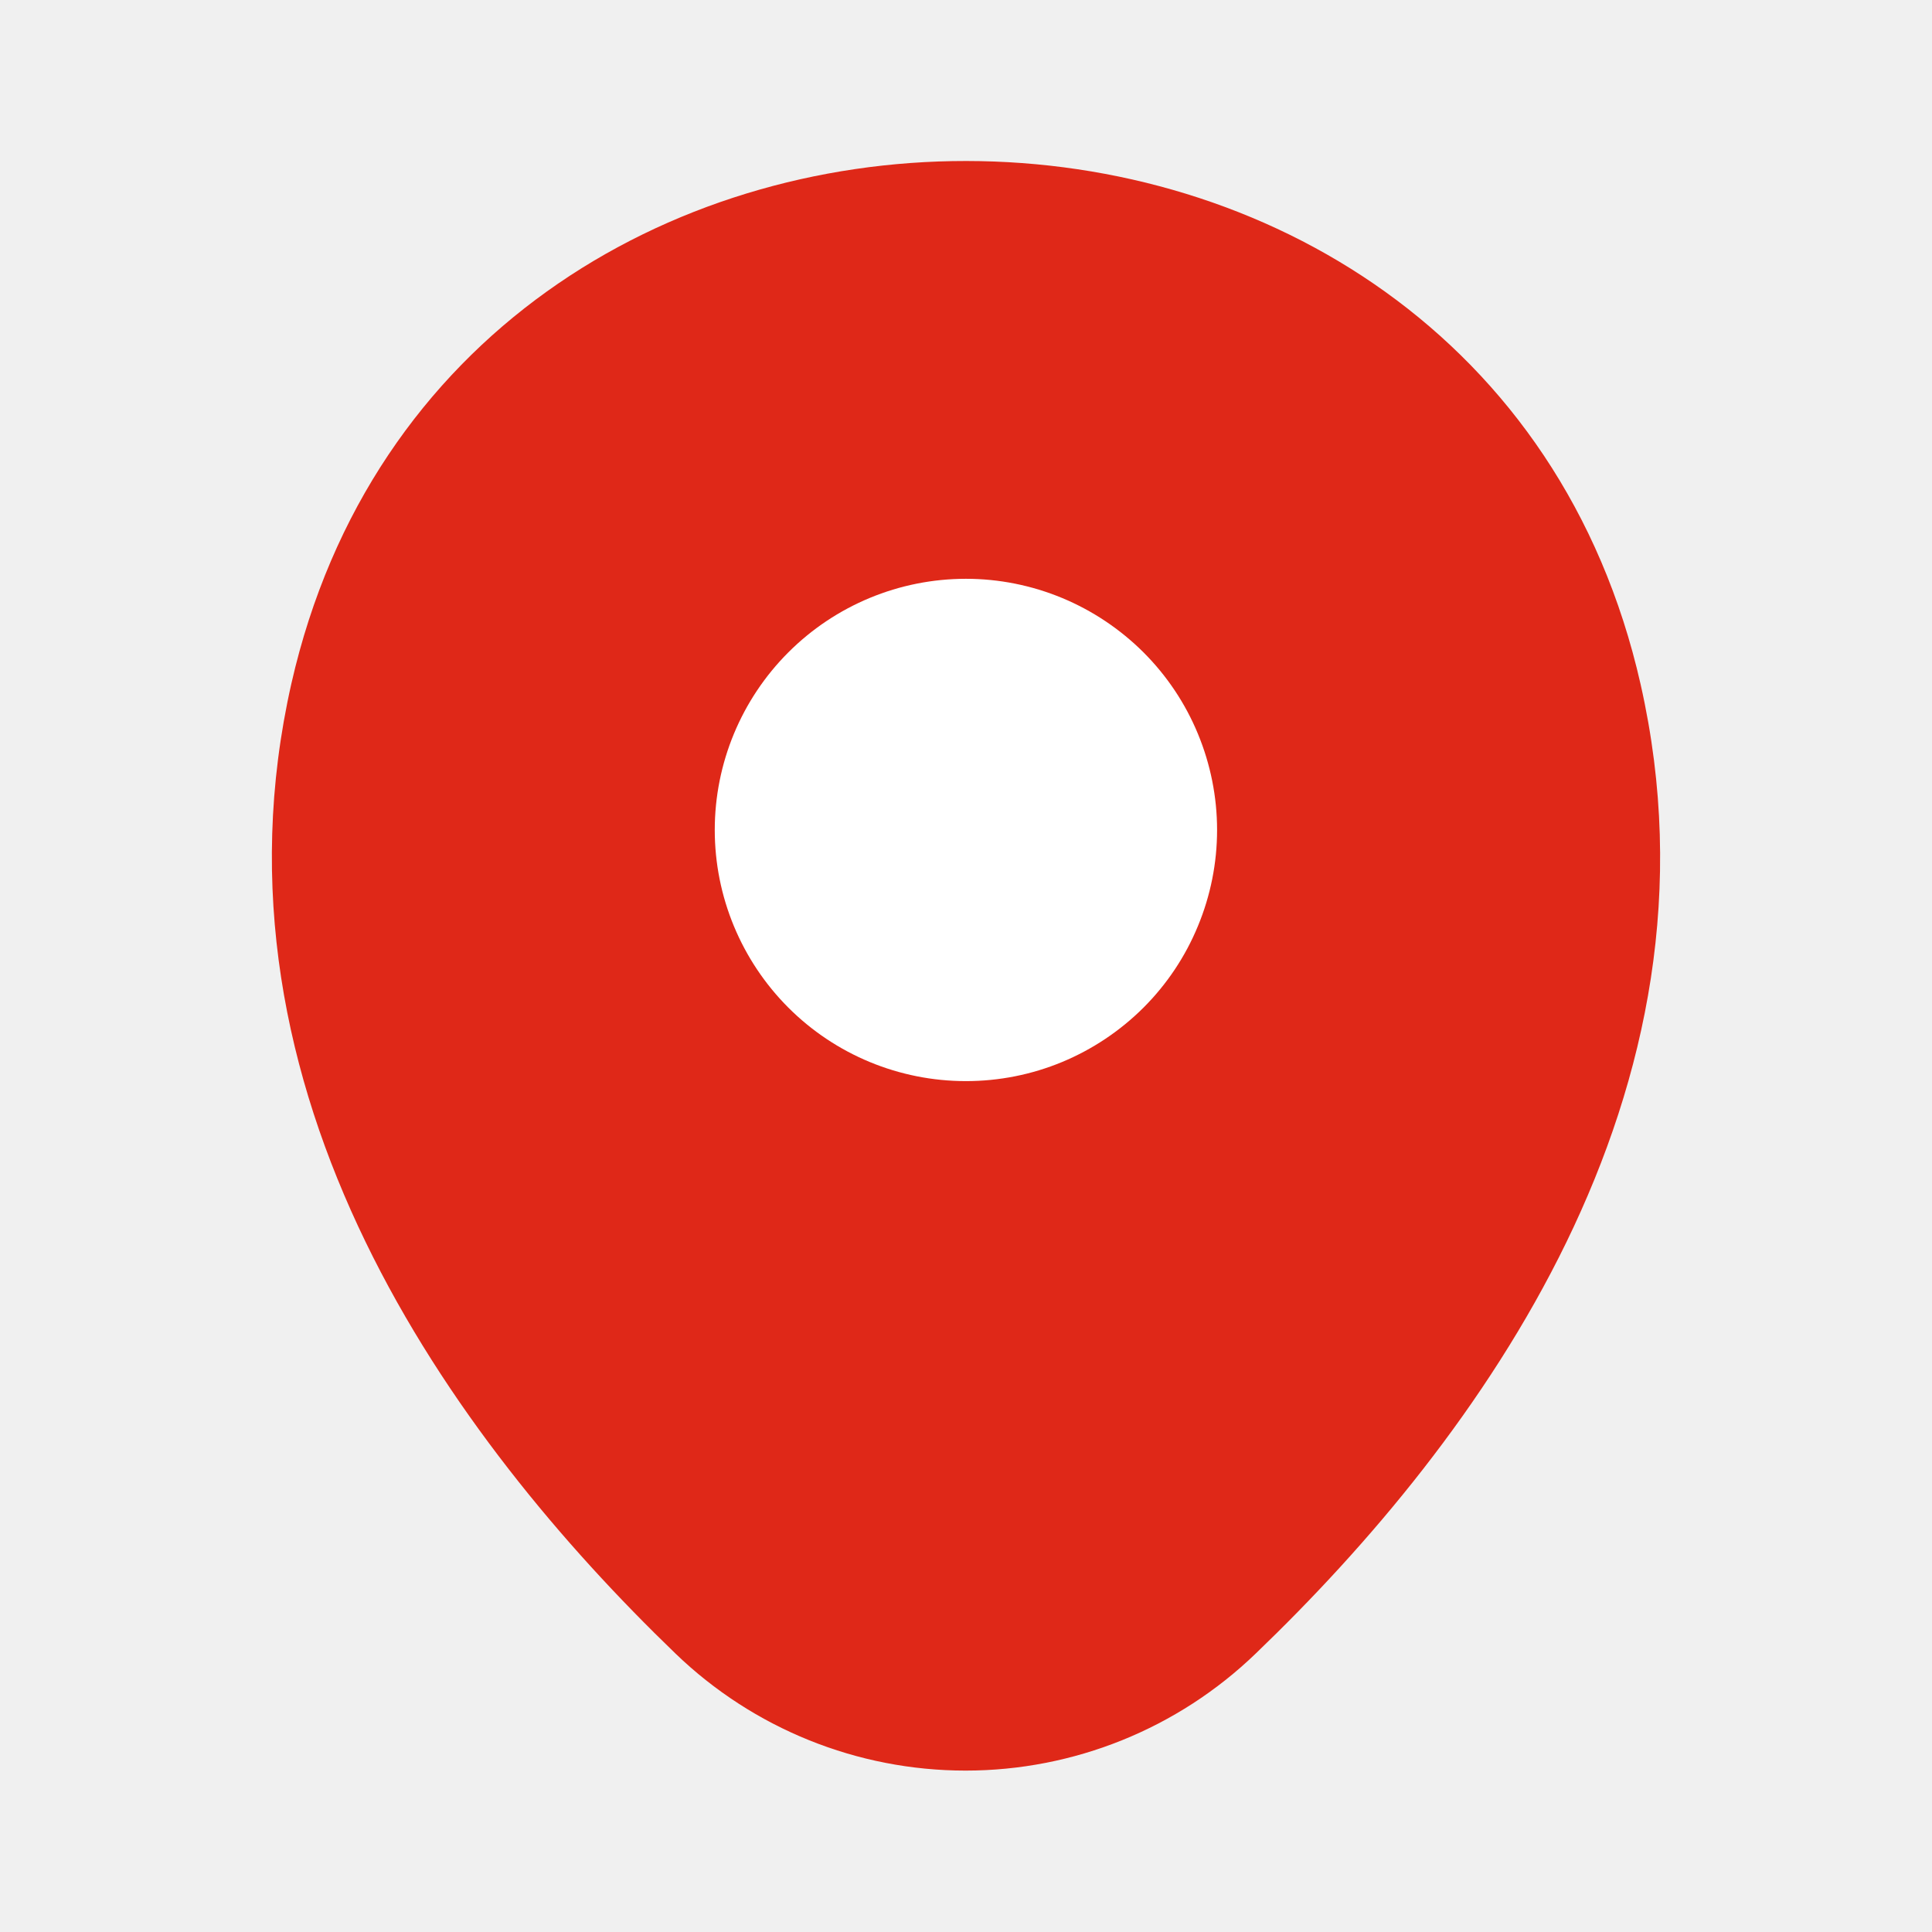
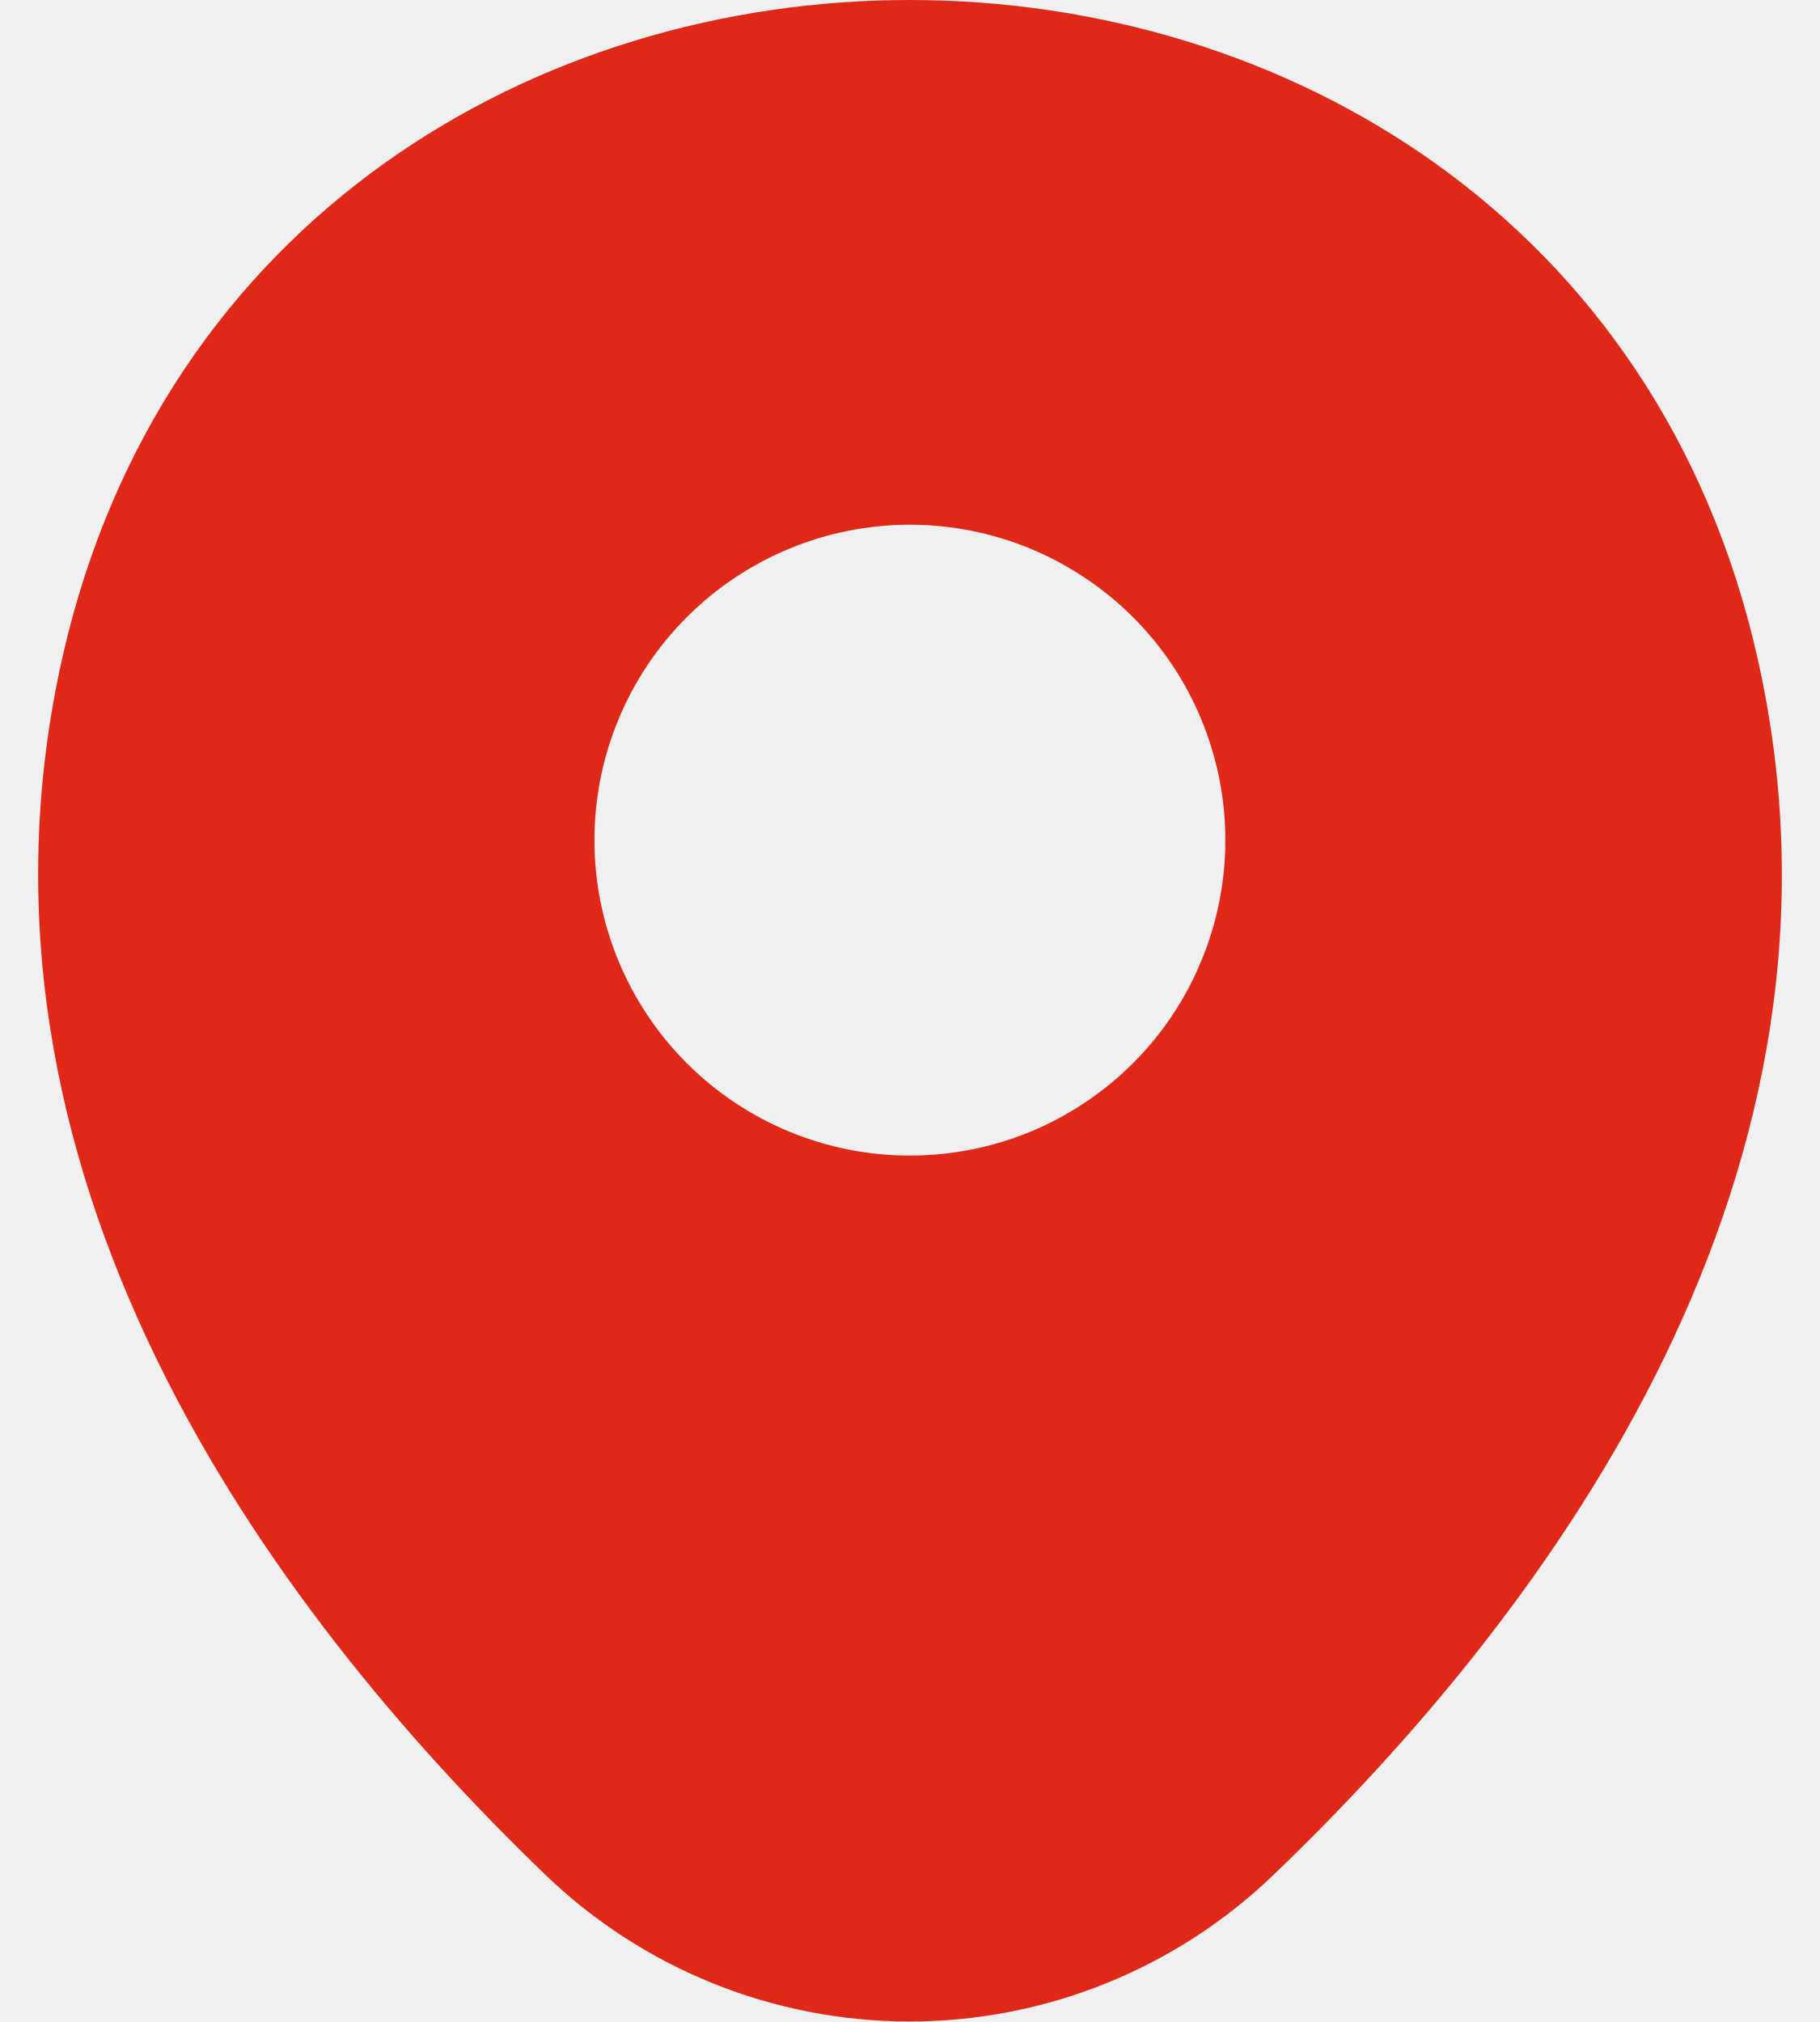
- <svg xmlns="http://www.w3.org/2000/svg" width="24" height="24" viewBox="0 0 24 24" fill="none">
-   <path d="M3.62 8.49C5.59 -0.17 18.42 -0.16 20.38 8.5C21.53 13.58 18.37 17.88 15.6 20.54C14.632 21.474 13.339 21.995 11.995 21.995C10.65 21.995 9.358 21.474 8.39 20.54C5.63 17.88 2.47 13.57 3.62 8.49Z" fill="#DF2818" />
-   <path d="M11.999 13.43C12.409 13.43 12.814 13.35 13.193 13.193C13.571 13.036 13.915 12.806 14.205 12.517C14.495 12.227 14.725 11.883 14.881 11.504C15.038 11.126 15.119 10.72 15.119 10.31C15.119 9.901 15.038 9.495 14.881 9.116C14.725 8.738 14.495 8.394 14.205 8.104C13.915 7.815 13.571 7.585 13.193 7.428C12.814 7.271 12.409 7.19 11.999 7.19C11.171 7.19 10.378 7.519 9.793 8.104C9.208 8.689 8.879 9.483 8.879 10.31C8.879 11.138 9.208 11.931 9.793 12.517C10.378 13.102 11.171 13.43 11.999 13.43Z" fill="white" />
+ <svg xmlns="http://www.w3.org/2000/svg" width="18" height="20" viewBox="0 0 18 20" fill="none">
+   <path fill-rule="evenodd" clip-rule="evenodd" d="M17.38 6.5C15.42 -2.16 2.59 -2.17 0.62 6.49C-0.53 11.57 2.63 15.88 5.39 18.54C6.358 19.474 7.65 19.995 8.995 19.995C10.339 19.995 11.632 19.474 12.6 18.54C15.37 15.88 18.53 11.58 17.38 6.5ZM10.193 11.193C9.814 11.35 9.409 11.43 8.999 11.43C8.171 11.43 7.378 11.102 6.793 10.517C6.208 9.931 5.879 9.138 5.879 8.31C5.879 7.483 6.208 6.689 6.793 6.104C7.378 5.519 8.171 5.19 8.999 5.19C9.409 5.19 9.814 5.271 10.193 5.428C10.571 5.585 10.915 5.815 11.205 6.104C11.495 6.394 11.725 6.738 11.881 7.116C12.038 7.495 12.119 7.901 12.119 8.31C12.119 8.72 12.038 9.126 11.881 9.504C11.725 9.883 11.495 10.227 11.205 10.517C10.915 10.806 10.571 11.036 10.193 11.193Z" fill="#DF2818" />
</svg>
